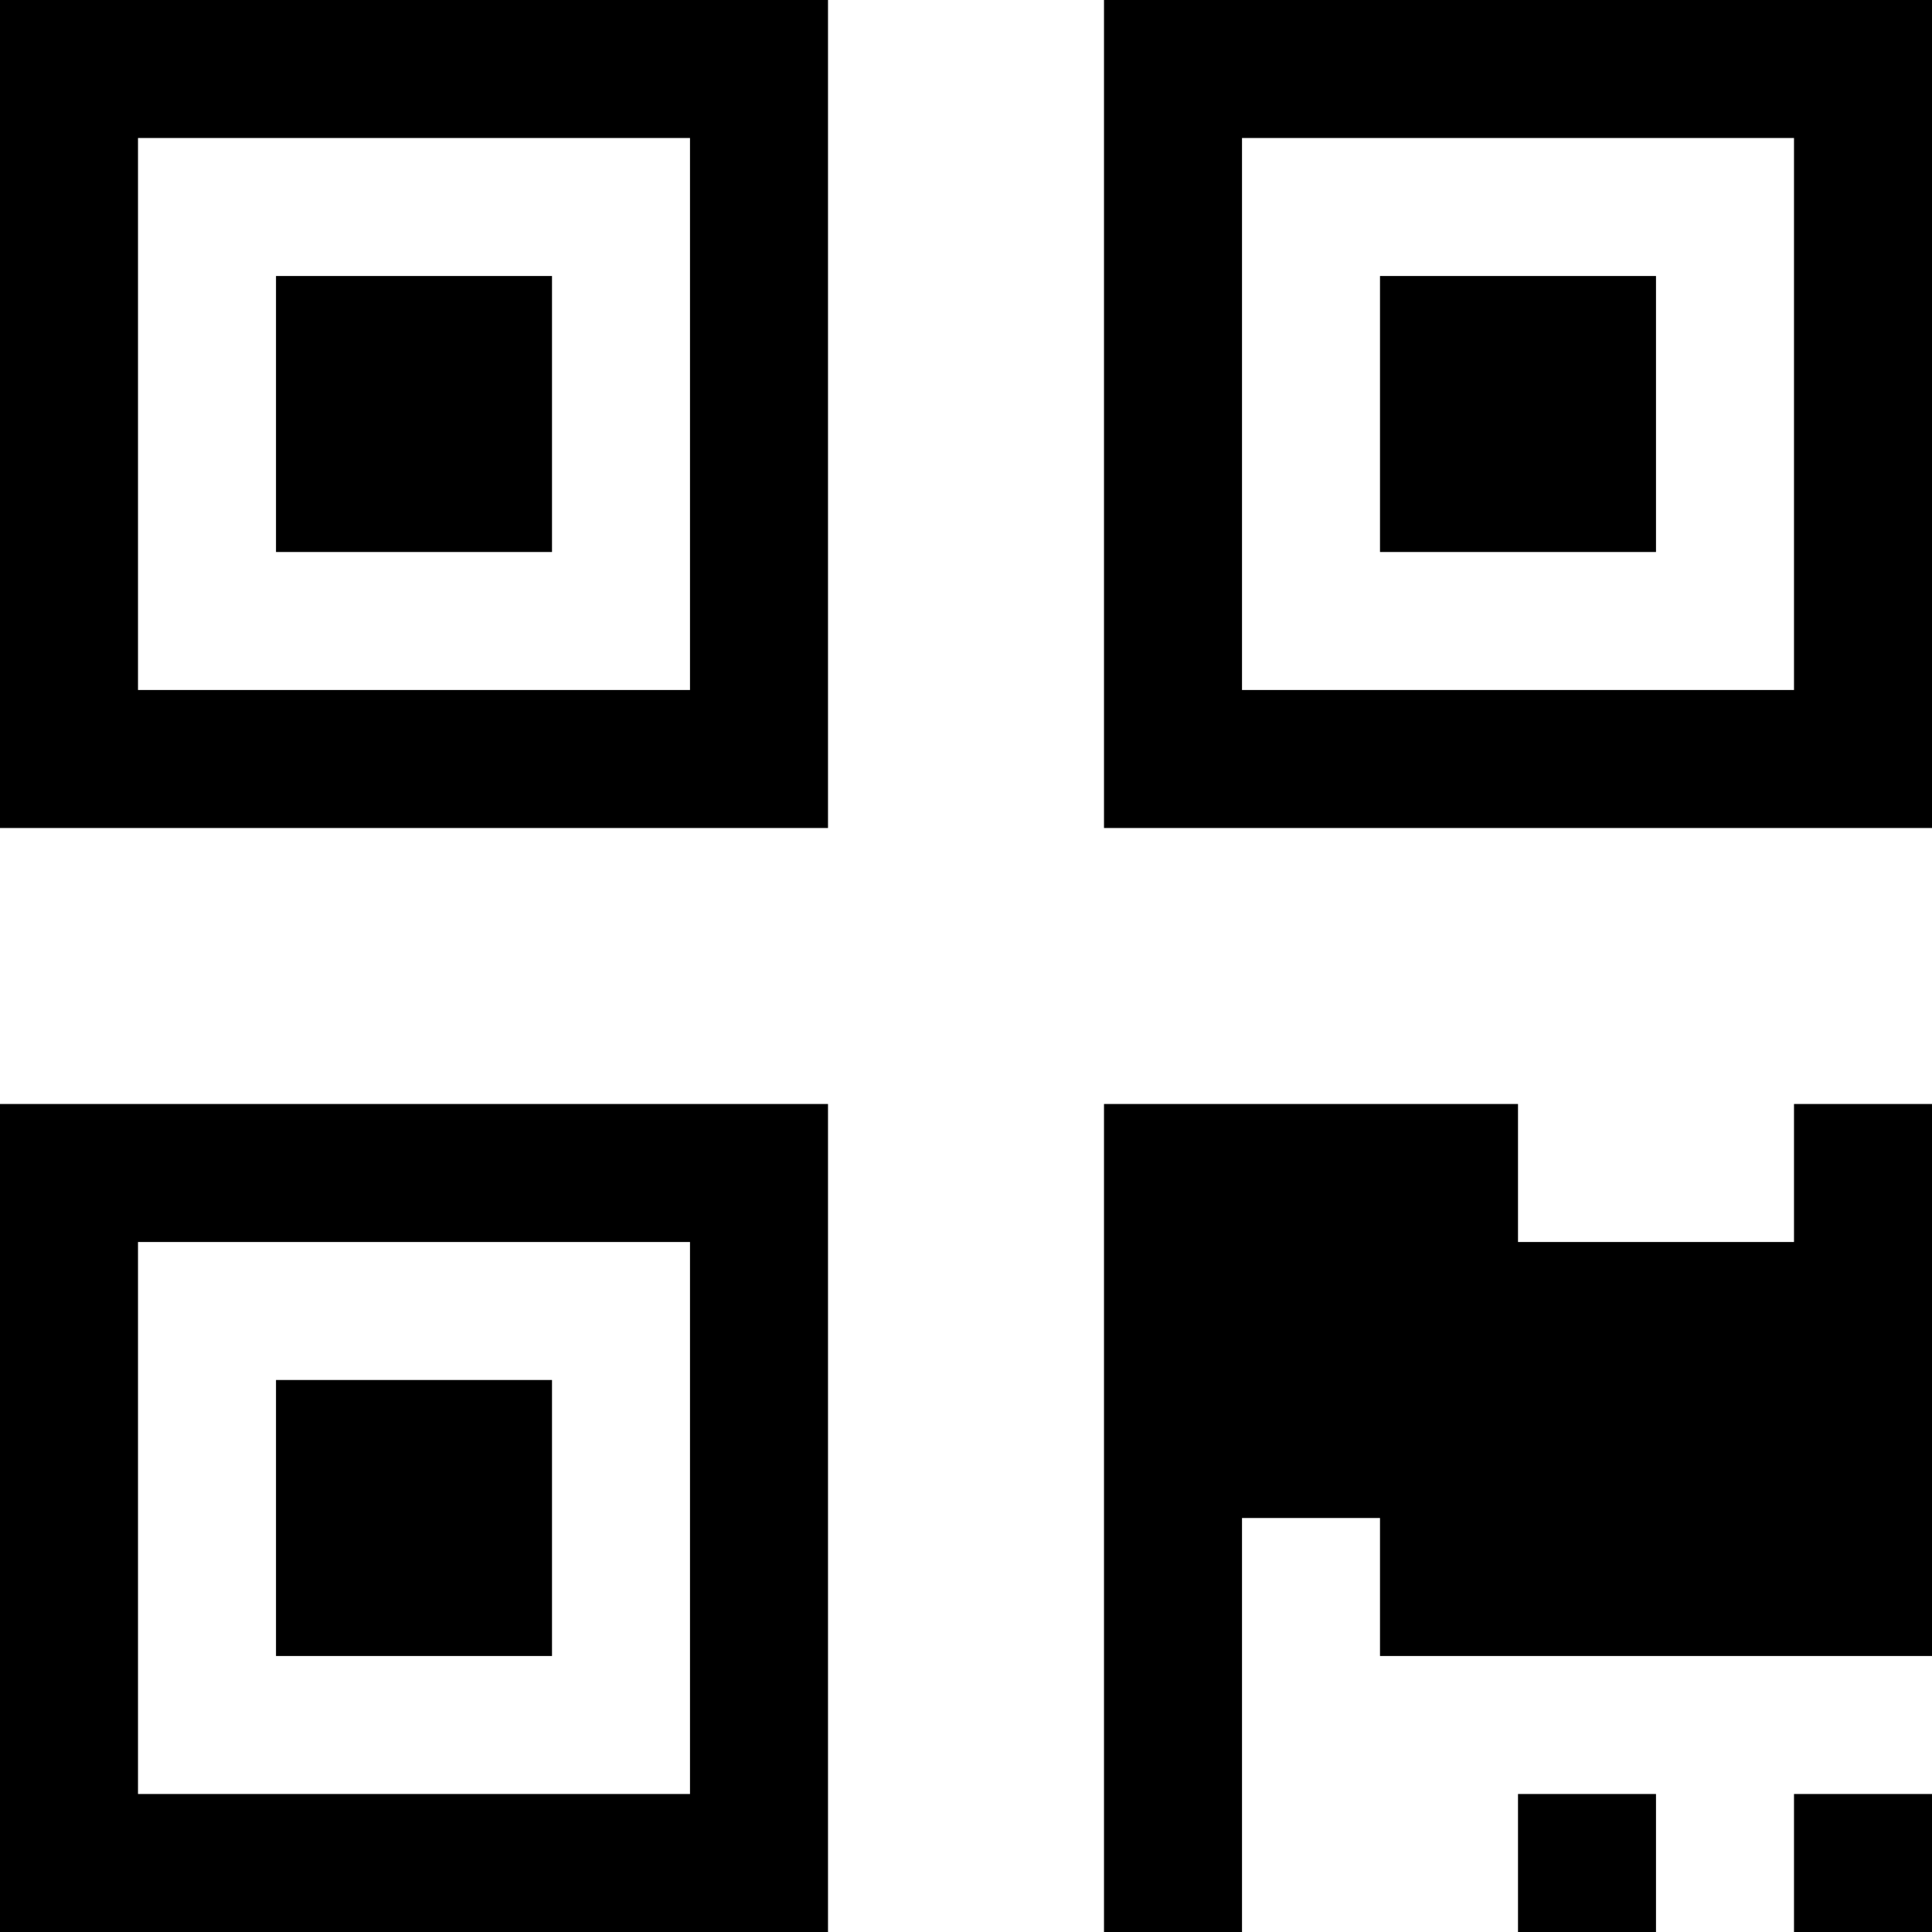
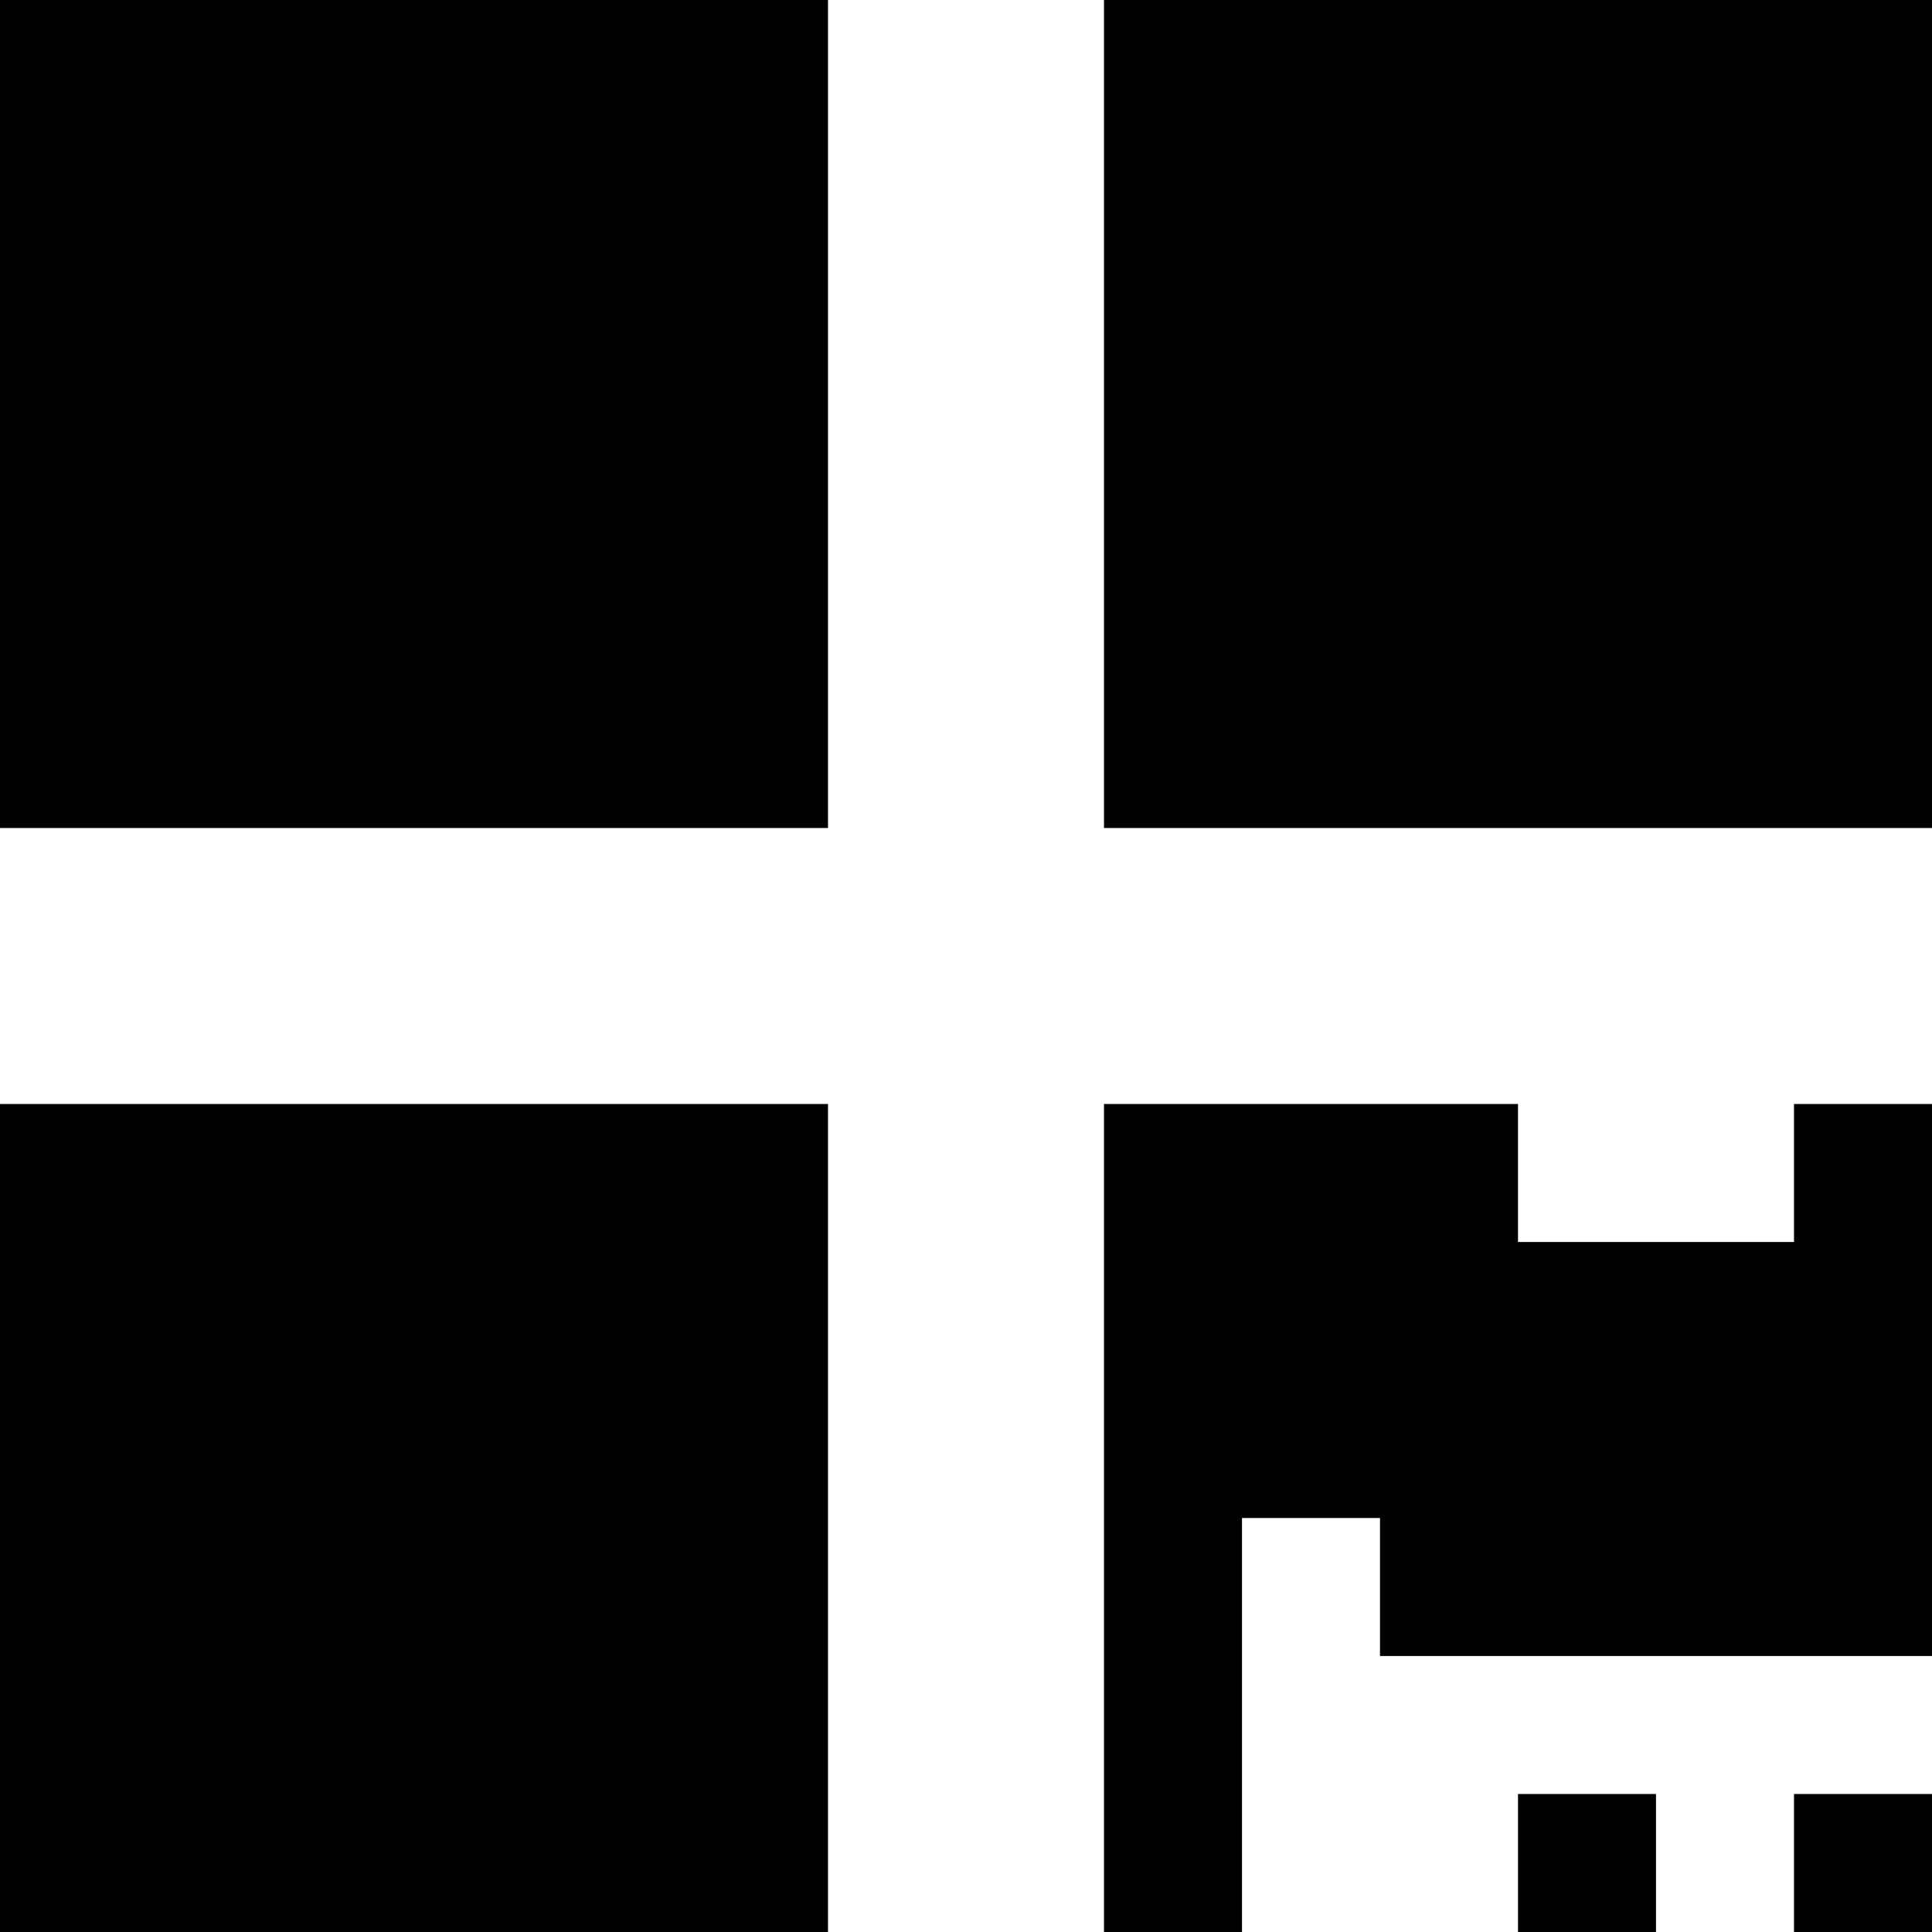
<svg xmlns="http://www.w3.org/2000/svg" width="21" height="21" viewBox="0 0 21 21" fill="none">
-   <path fill-rule="evenodd" clip-rule="evenodd" d="M7.5 1.5H1.5V7.5H7.5V1.5ZM1.5 0H0V1.5V7.5V9H1.5H7.5H9V7.5V1.5V0H7.5H1.5ZM4.5 3H3V4.5V6H4.5H6V4.5V3H4.5ZM1.5 19.5V13.5H7.5V19.5H1.5ZM0 12H1.5H7.5H9V13.5V19.5V21H7.5H1.5H0V19.5V13.5V12ZM4.5 15H3V16.5V18H4.5H6V16.5V15H4.5ZM13.5 1.5H19.5V7.5H13.5V1.5ZM12 0H13.5H19.5H21V1.5V7.5V9H19.5H13.5H12V7.5V1.5V0ZM16.5 3H15V4.5V6H16.5H18V4.5V3H16.5ZM16.5 12H12V21H13.5V16.5H15V18H21V12H19.5V13.5H16.5V12ZM18 19.5H16.5V21H18V19.5ZM19.5 19.5H21V21H19.5V19.5Z" fill="black" />
+   <path fillRule="evenodd" clipRule="evenodd" d="M7.5 1.5H1.5V7.5H7.5V1.5ZM1.5 0H0V1.5V7.5V9H1.5H7.5H9V7.5V1.5V0H7.5H1.5ZM4.5 3H3V4.5V6H4.5H6V4.5V3H4.5ZM1.5 19.5V13.5H7.5V19.5H1.5ZM0 12H1.5H7.5H9V13.5V19.5V21H7.5H1.5H0V19.5V13.5V12ZM4.5 15H3V16.5V18H4.5H6V16.5V15H4.5ZM13.5 1.5H19.5V7.5H13.5V1.5ZM12 0H13.5H19.5H21V1.5V7.5V9H19.5H13.5H12V7.5V1.5V0ZM16.5 3H15V4.5V6H16.5H18V4.5V3H16.5ZM16.5 12H12V21H13.5V16.5H15V18H21V12H19.5V13.5H16.5V12ZM18 19.5H16.5V21H18V19.5ZM19.5 19.5H21V21H19.5V19.5Z" fill="black" />
</svg>
